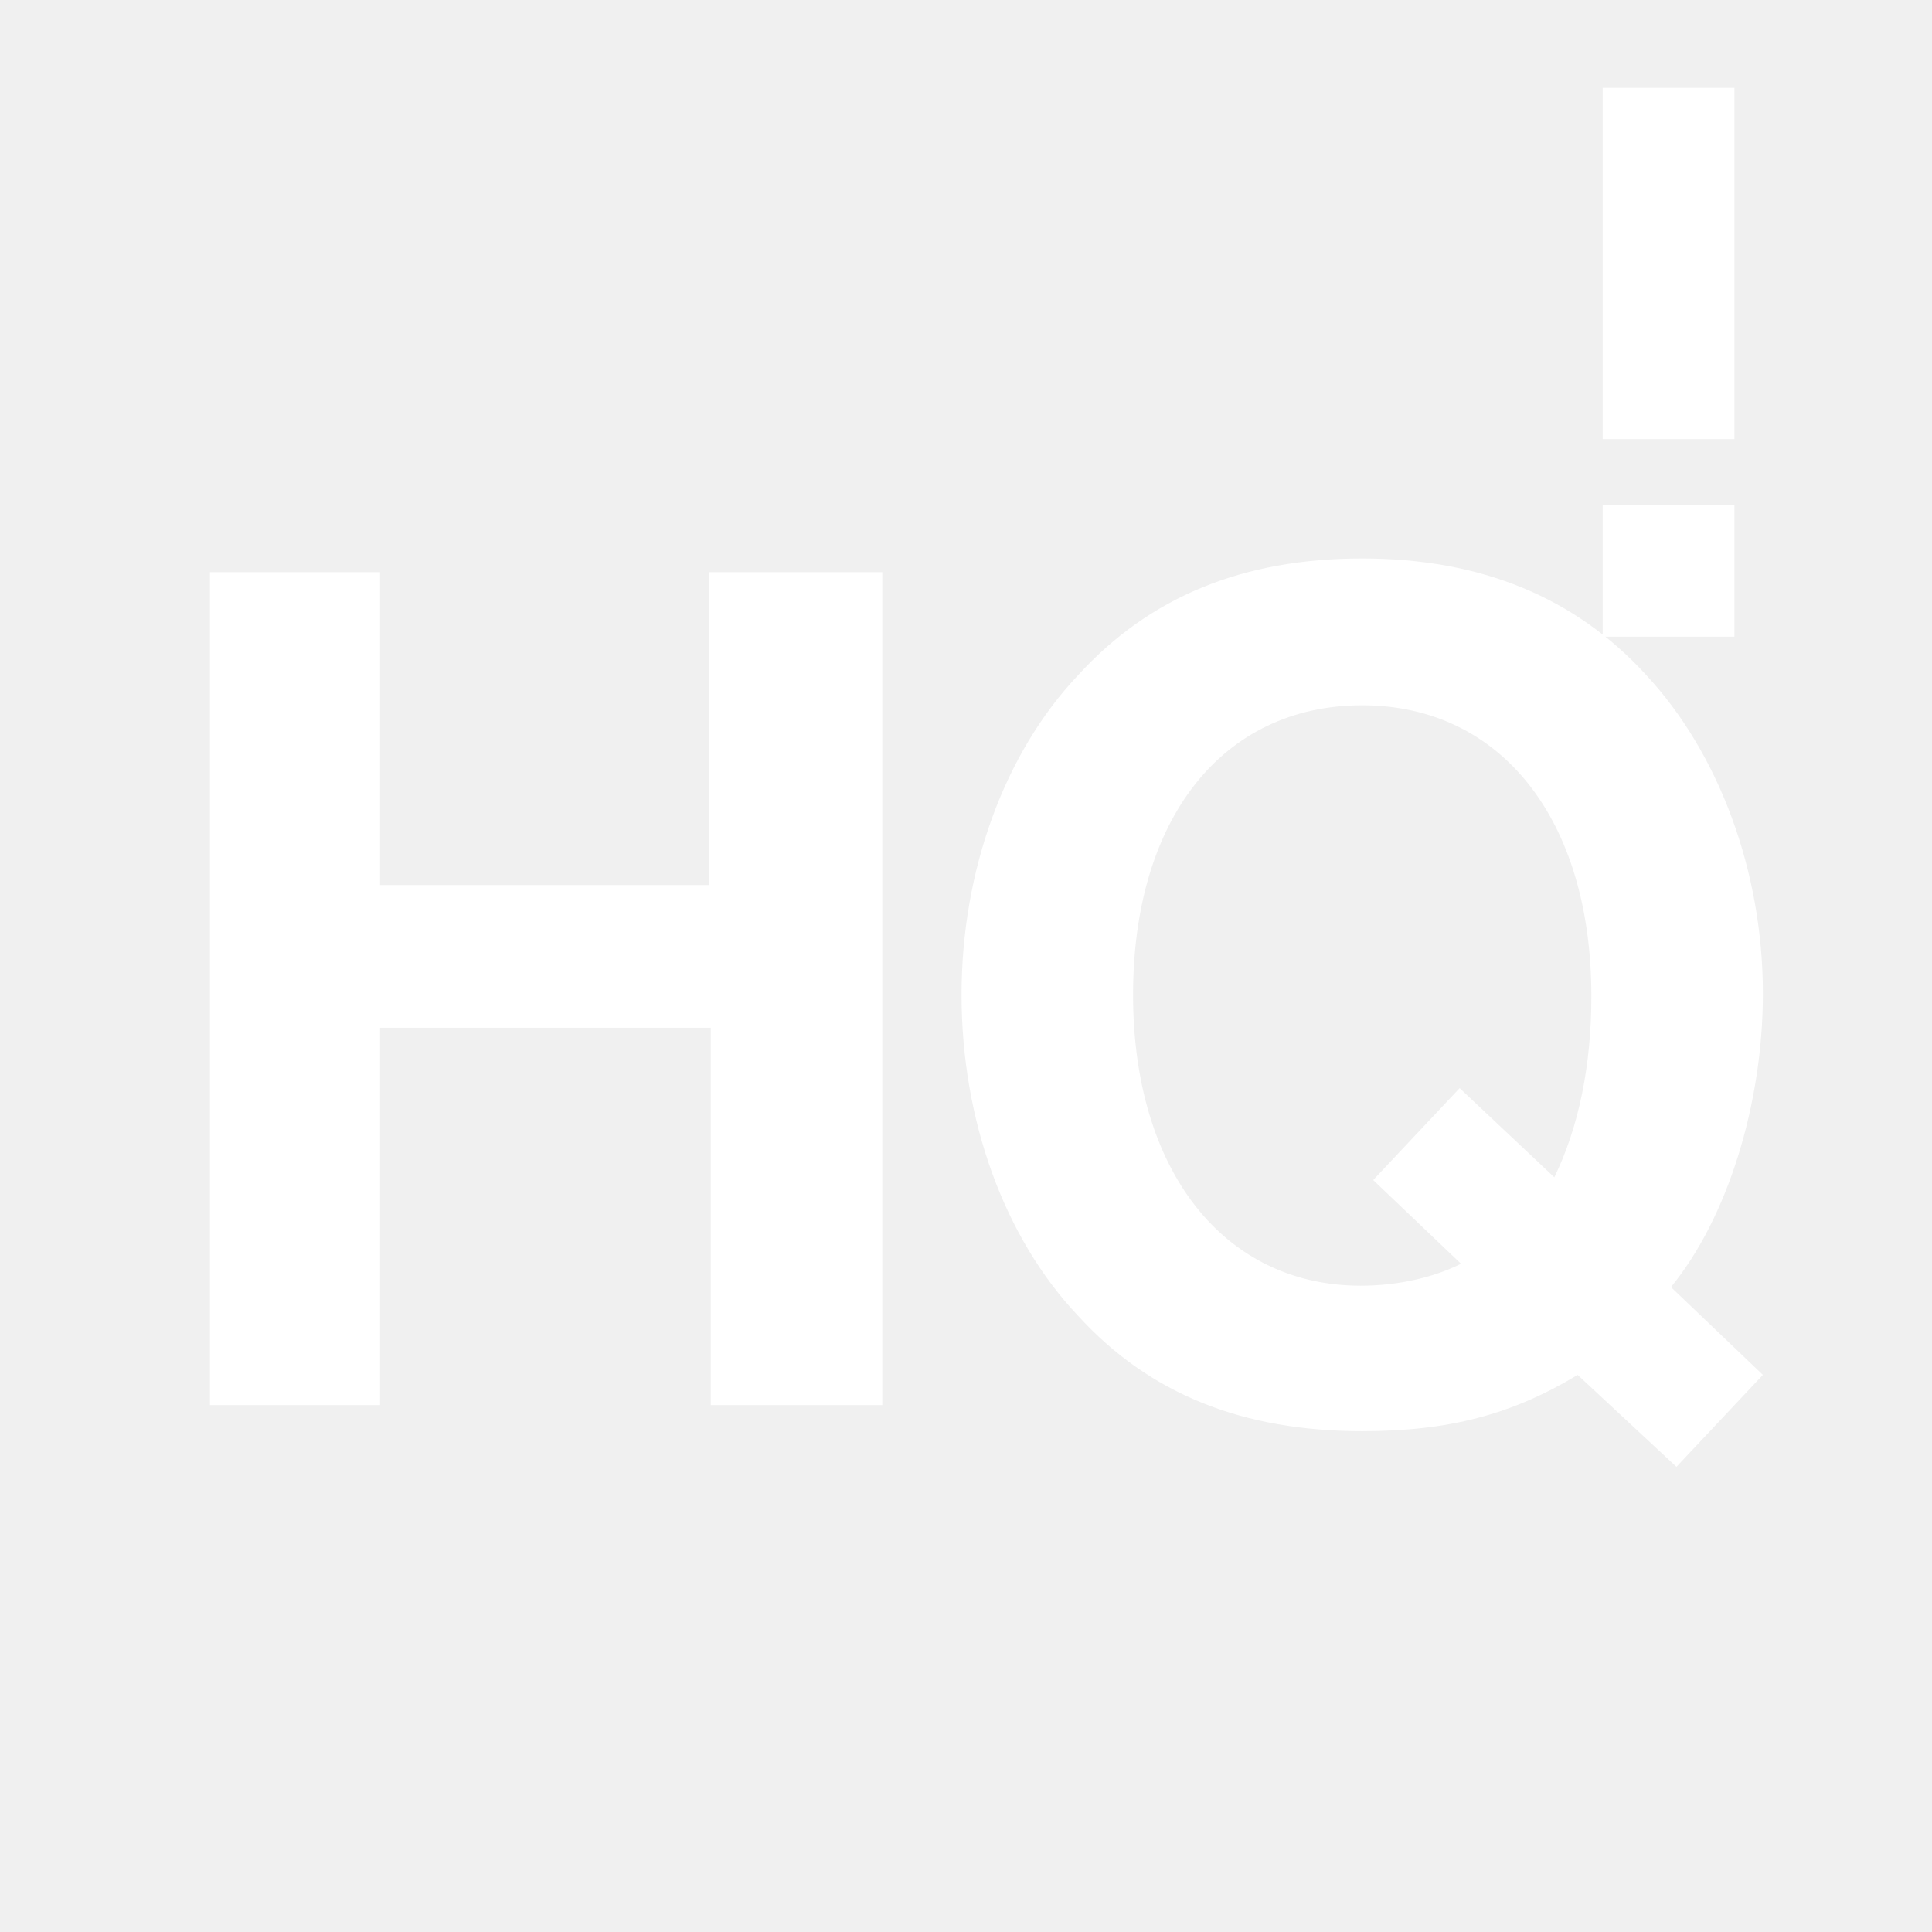
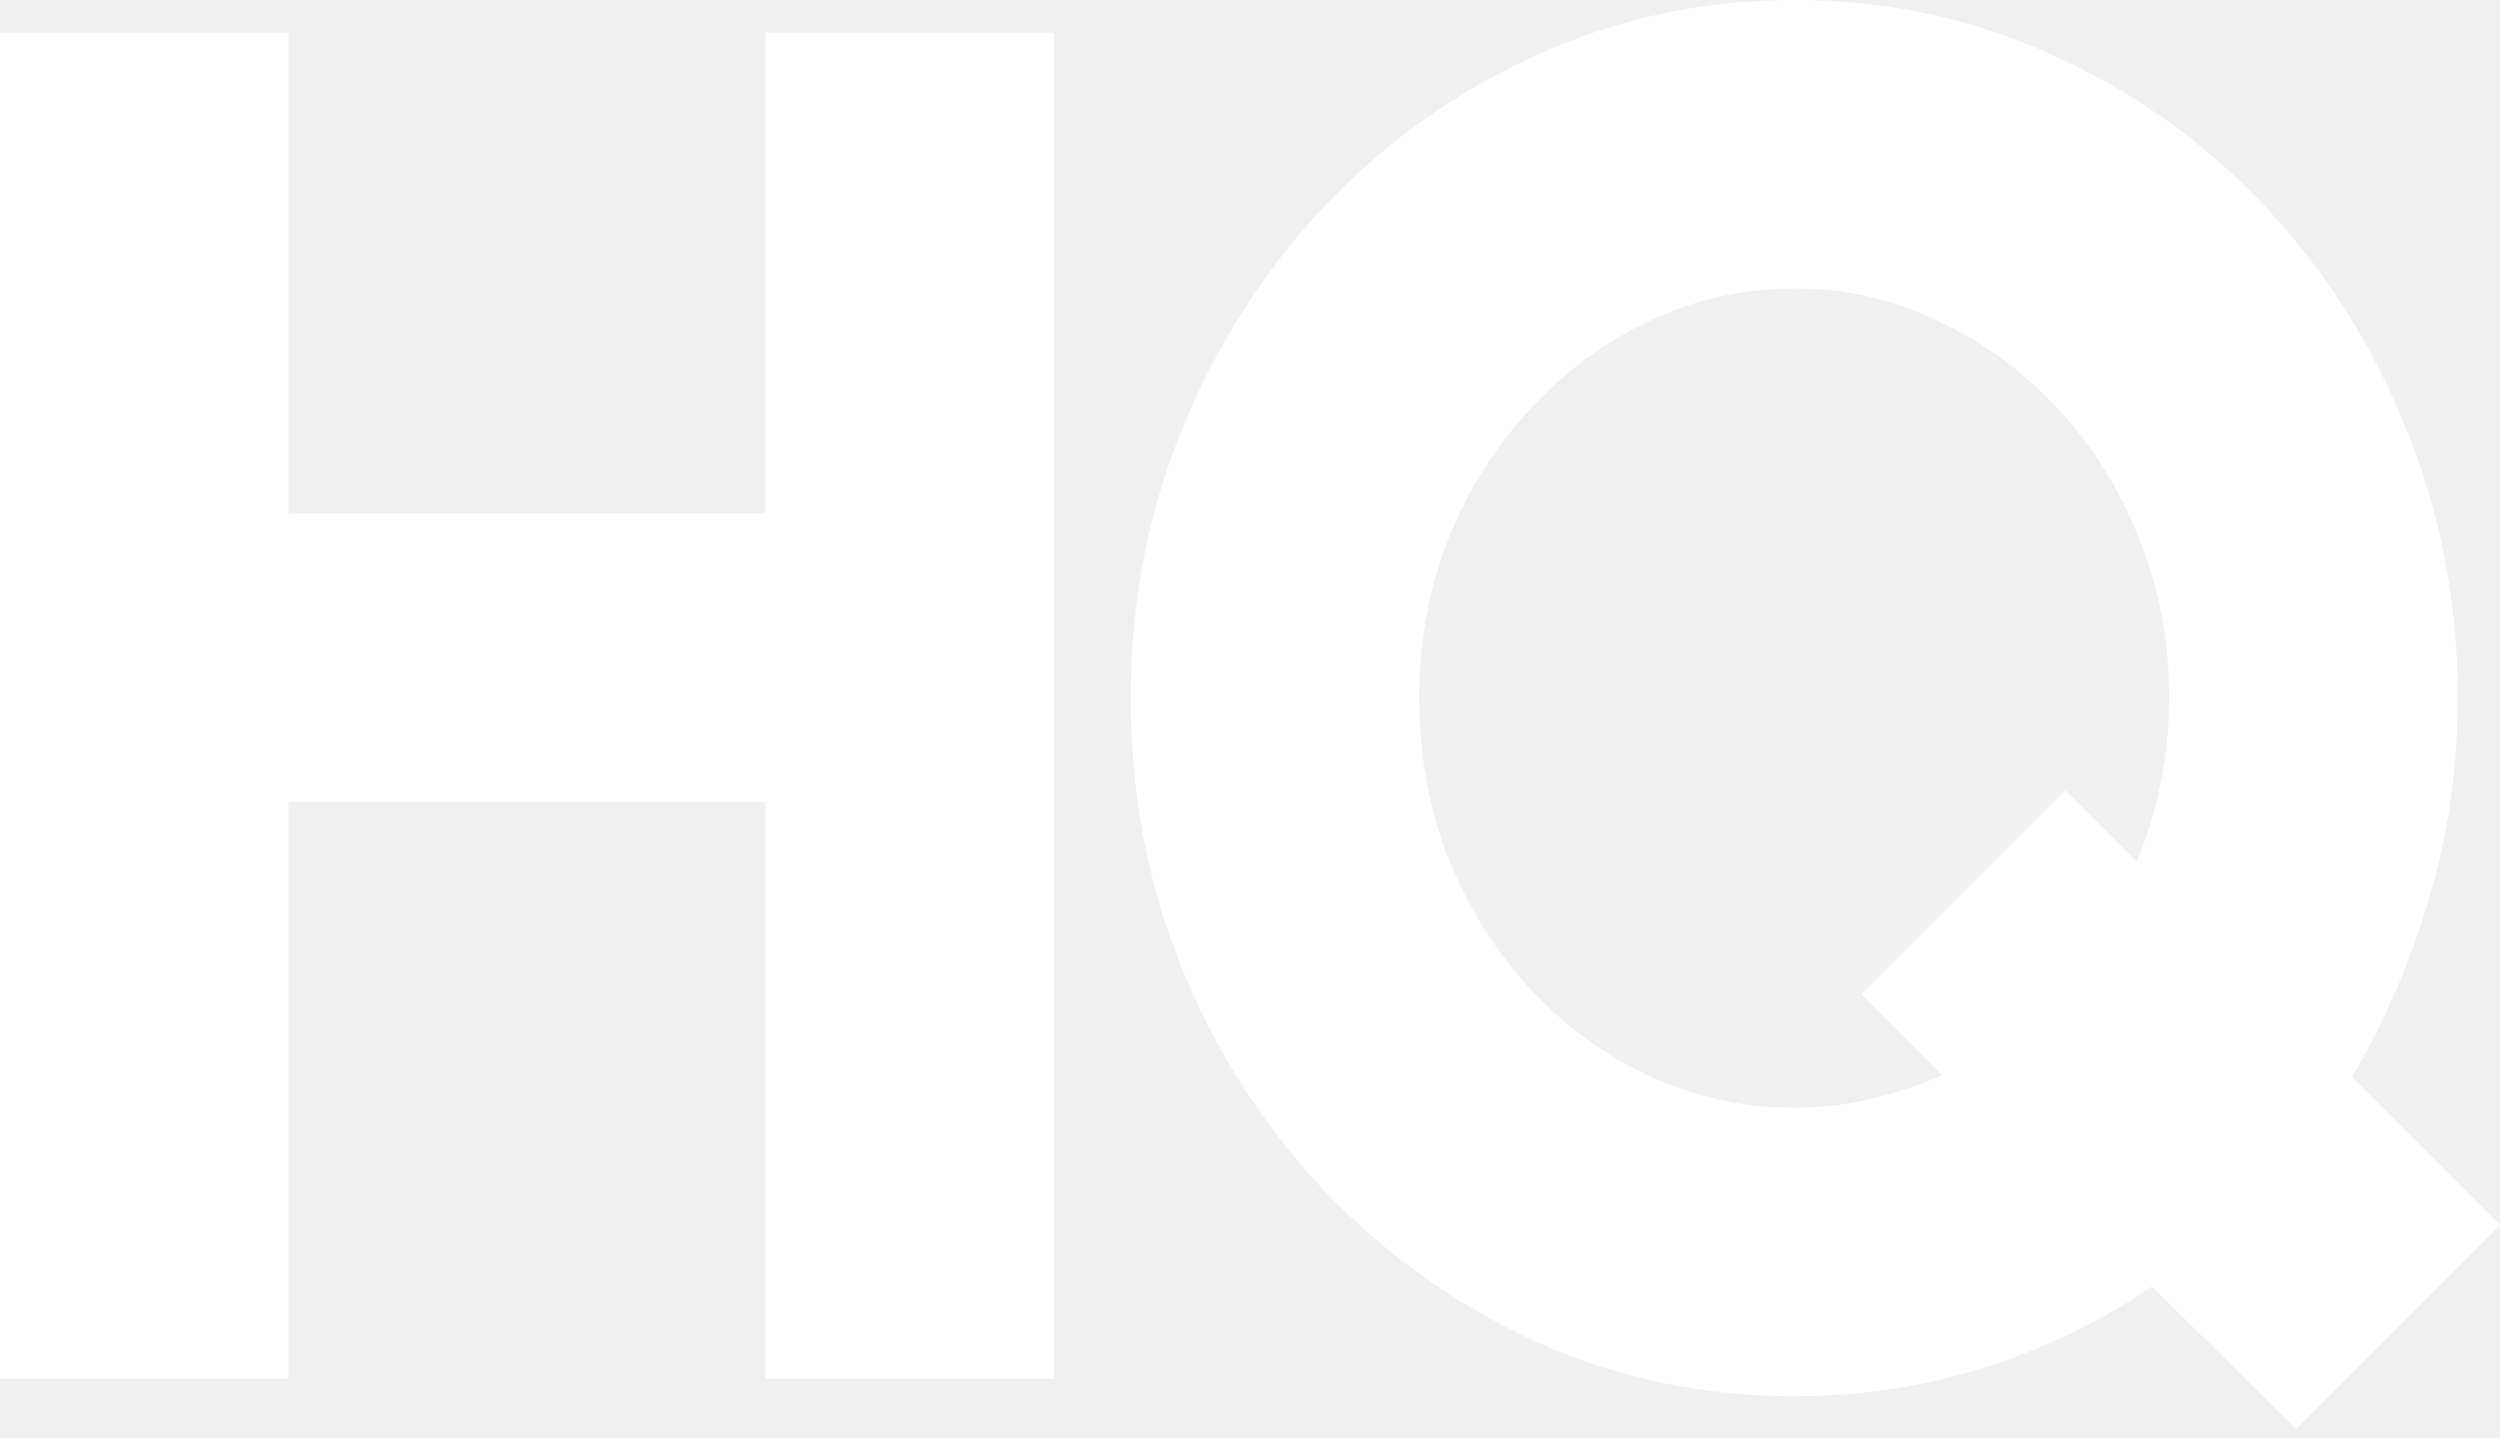
- <svg xmlns="http://www.w3.org/2000/svg" viewBox="0 0 22 22" width="22" height="22">
-   <text x="11" y="16" text-anchor="middle" fill="white" font-family="Helvetica, Arial, sans-serif" font-weight="700" font-size="13" letter-spacing="-0.5">HQ</text>
-   <rect x="18.25" y="1" width="1.5" height="4" fill="white" />
-   <rect x="18.25" y="5.75" width="1.5" height="1.5" fill="white" />
+ <svg xmlns="http://www.w3.org/2000/svg" width="280" height="161" viewBox="0 0 280 161" fill="none">
+   <path d="M85.725 3.662H118.034V154.434H85.725V89.818H32.309V154.434H0V3.662H32.309V57.509H85.725V3.662Z" fill="white" />
+   <path d="M257.169 160.035L241.014 144.096C235.343 147.973 229.096 150.988 222.276 153.142C215.527 155.296 208.419 156.373 200.952 156.373C190.757 156.373 181.172 154.363 172.197 150.342C163.223 146.25 155.325 140.65 148.505 133.542C141.684 126.362 136.335 118.07 132.458 108.664C128.581 99.187 126.642 89.028 126.642 78.186C126.642 67.417 128.581 57.33 132.458 47.924C136.335 38.447 141.684 30.119 148.505 22.939C155.325 15.759 163.223 10.159 172.197 6.139C181.172 2.046 190.757 0 200.952 0C211.219 0 220.84 2.046 229.814 6.139C238.789 10.159 246.686 15.759 253.507 22.939C260.328 30.119 265.641 38.447 269.446 47.924C273.323 57.33 275.261 67.417 275.261 78.186C275.261 86.012 274.184 93.515 272.031 100.695C269.948 107.803 267.077 114.444 263.415 120.618L280 137.203L257.169 160.035ZM200.952 124.065C203.896 124.065 206.732 123.741 209.46 123.095C212.26 122.449 214.952 121.552 217.537 120.403L208.491 111.357L231.322 88.525L239.291 96.495C240.512 93.695 241.409 90.751 241.984 87.664C242.63 84.576 242.953 81.417 242.953 78.186C242.953 71.868 241.84 65.945 239.614 60.417C237.461 54.889 234.445 50.042 230.568 45.878C226.691 41.642 222.204 38.339 217.106 35.97C212.08 33.529 206.696 32.309 200.952 32.309C195.208 32.309 189.788 33.529 184.69 35.97C179.664 38.339 175.213 41.642 171.336 45.878C167.459 50.042 164.407 54.889 162.182 60.417C160.028 65.945 158.951 71.868 158.951 78.186C158.951 84.505 160.028 90.464 162.182 96.064C164.407 101.592 167.459 106.474 171.336 110.71C175.213 114.875 179.664 118.141 184.69 120.511C189.788 122.88 195.208 124.065 200.952 124.065Z" fill="white" />
</svg>
